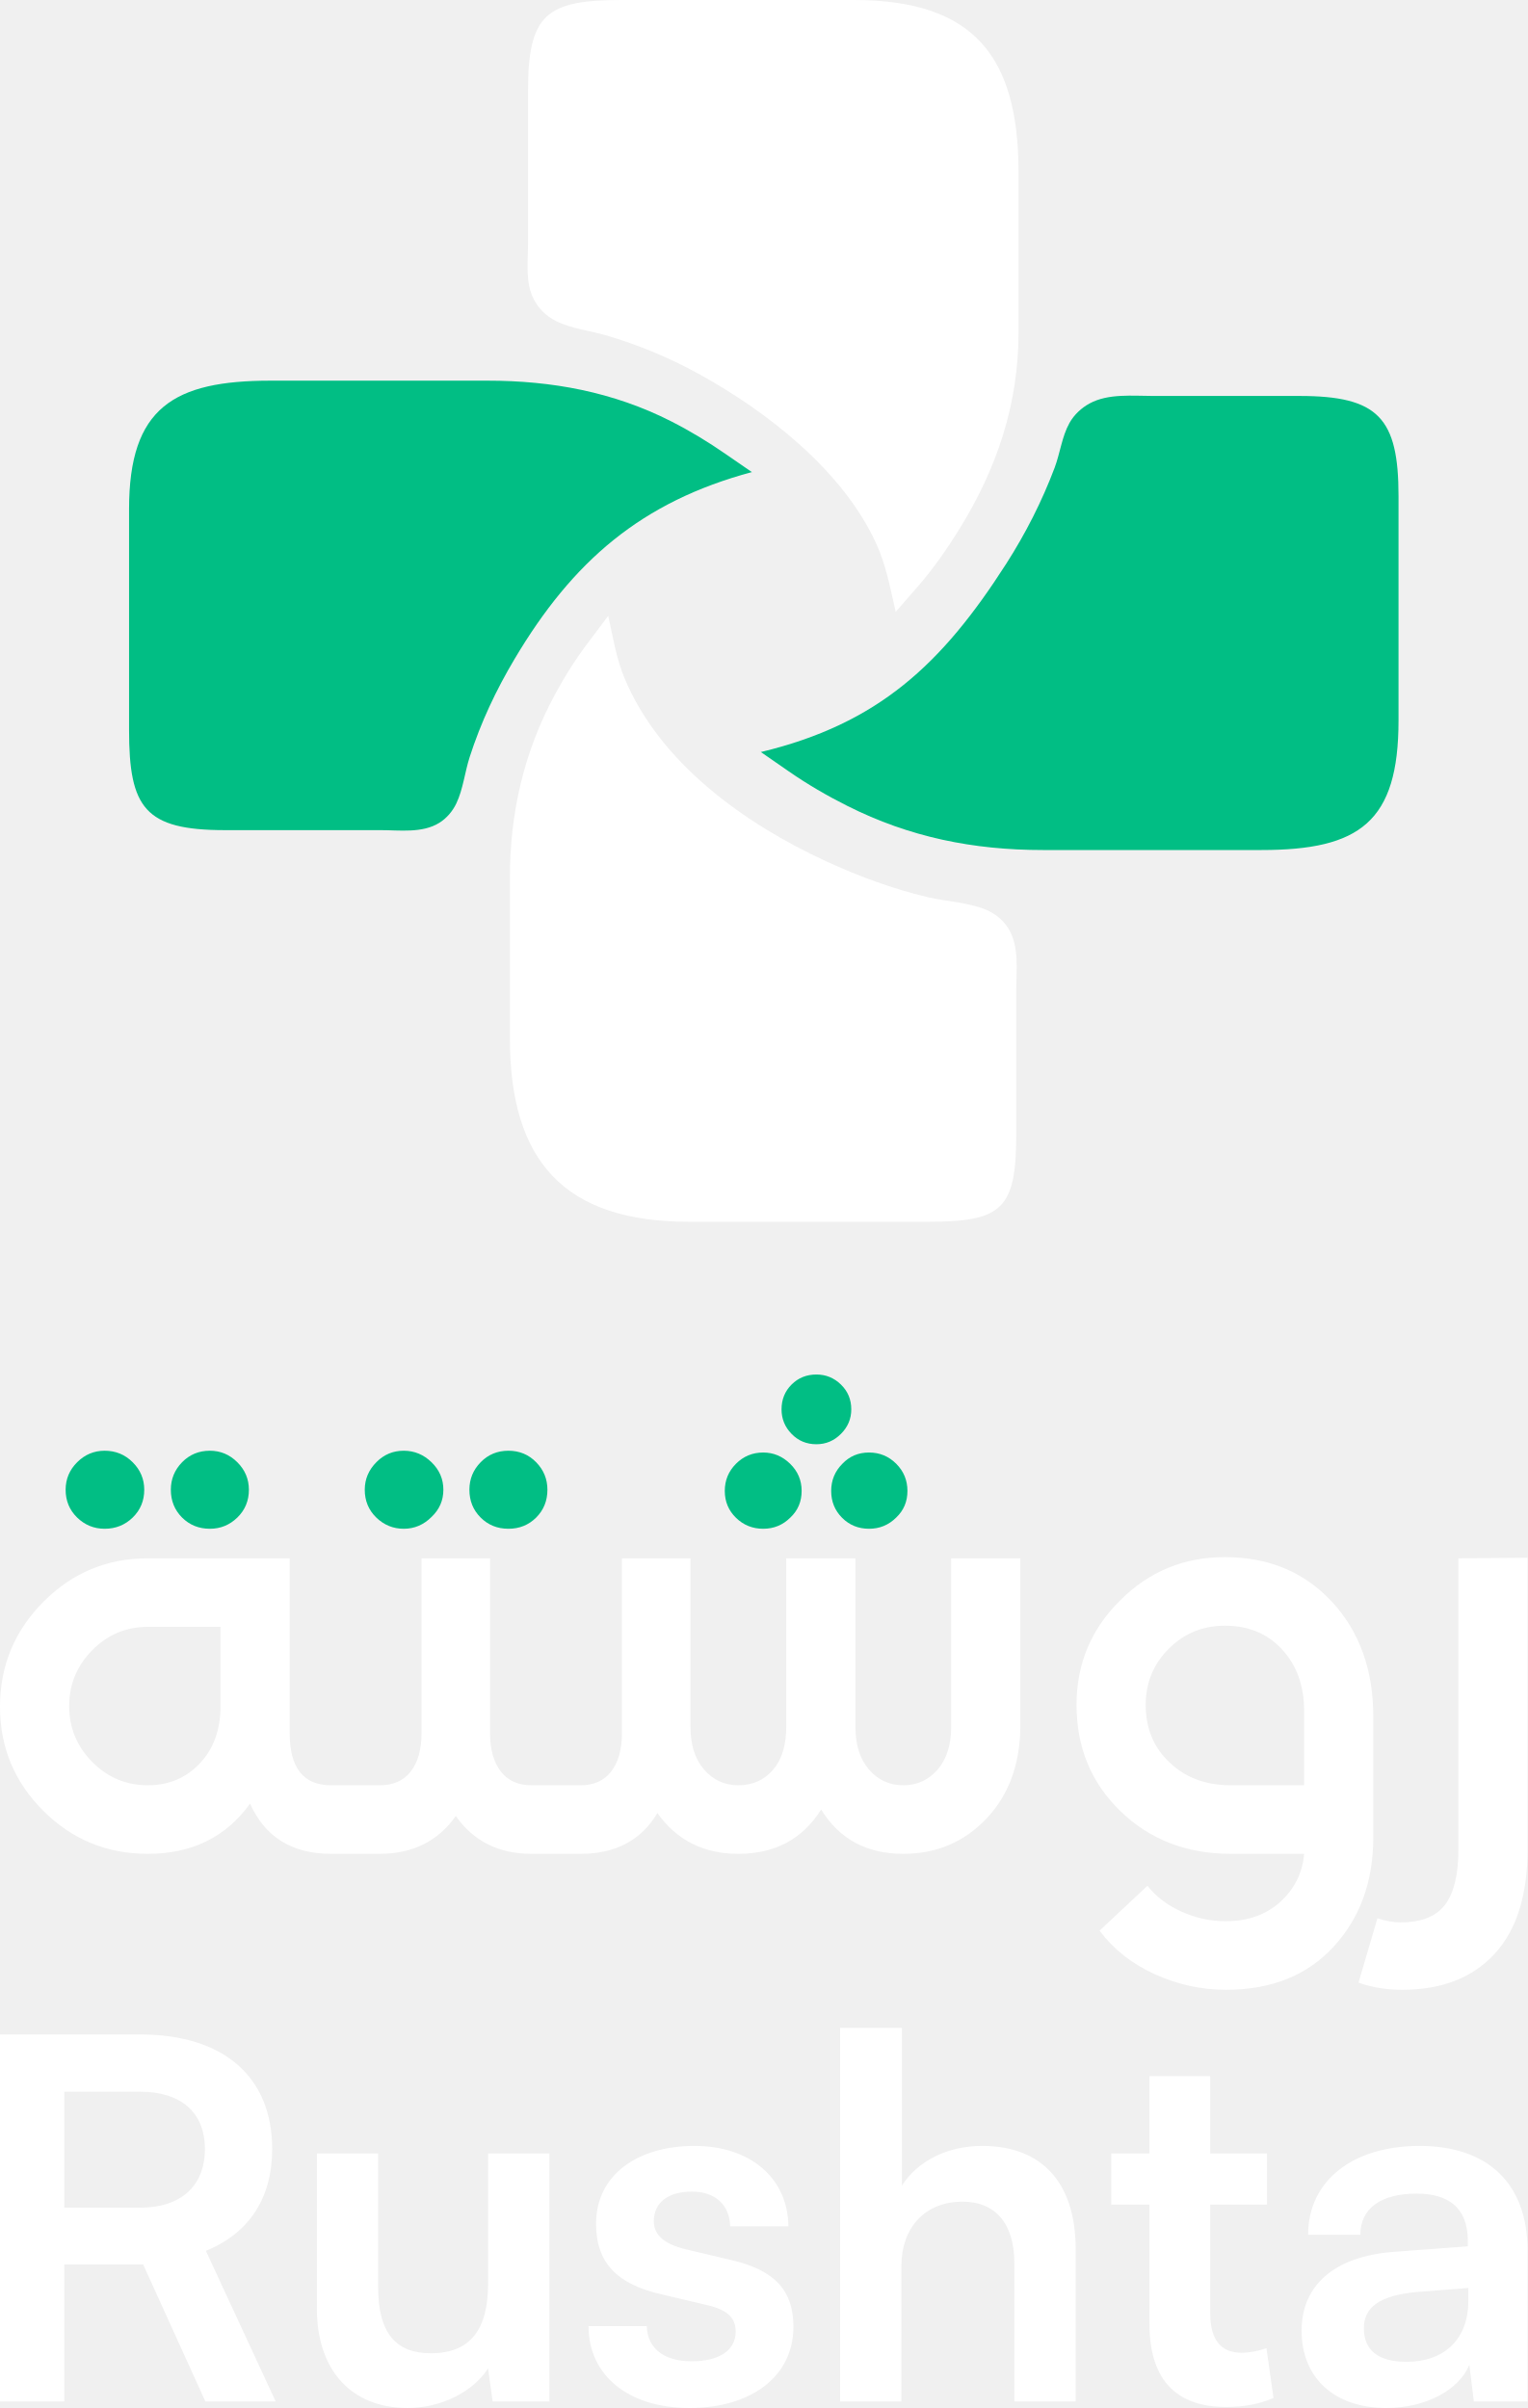
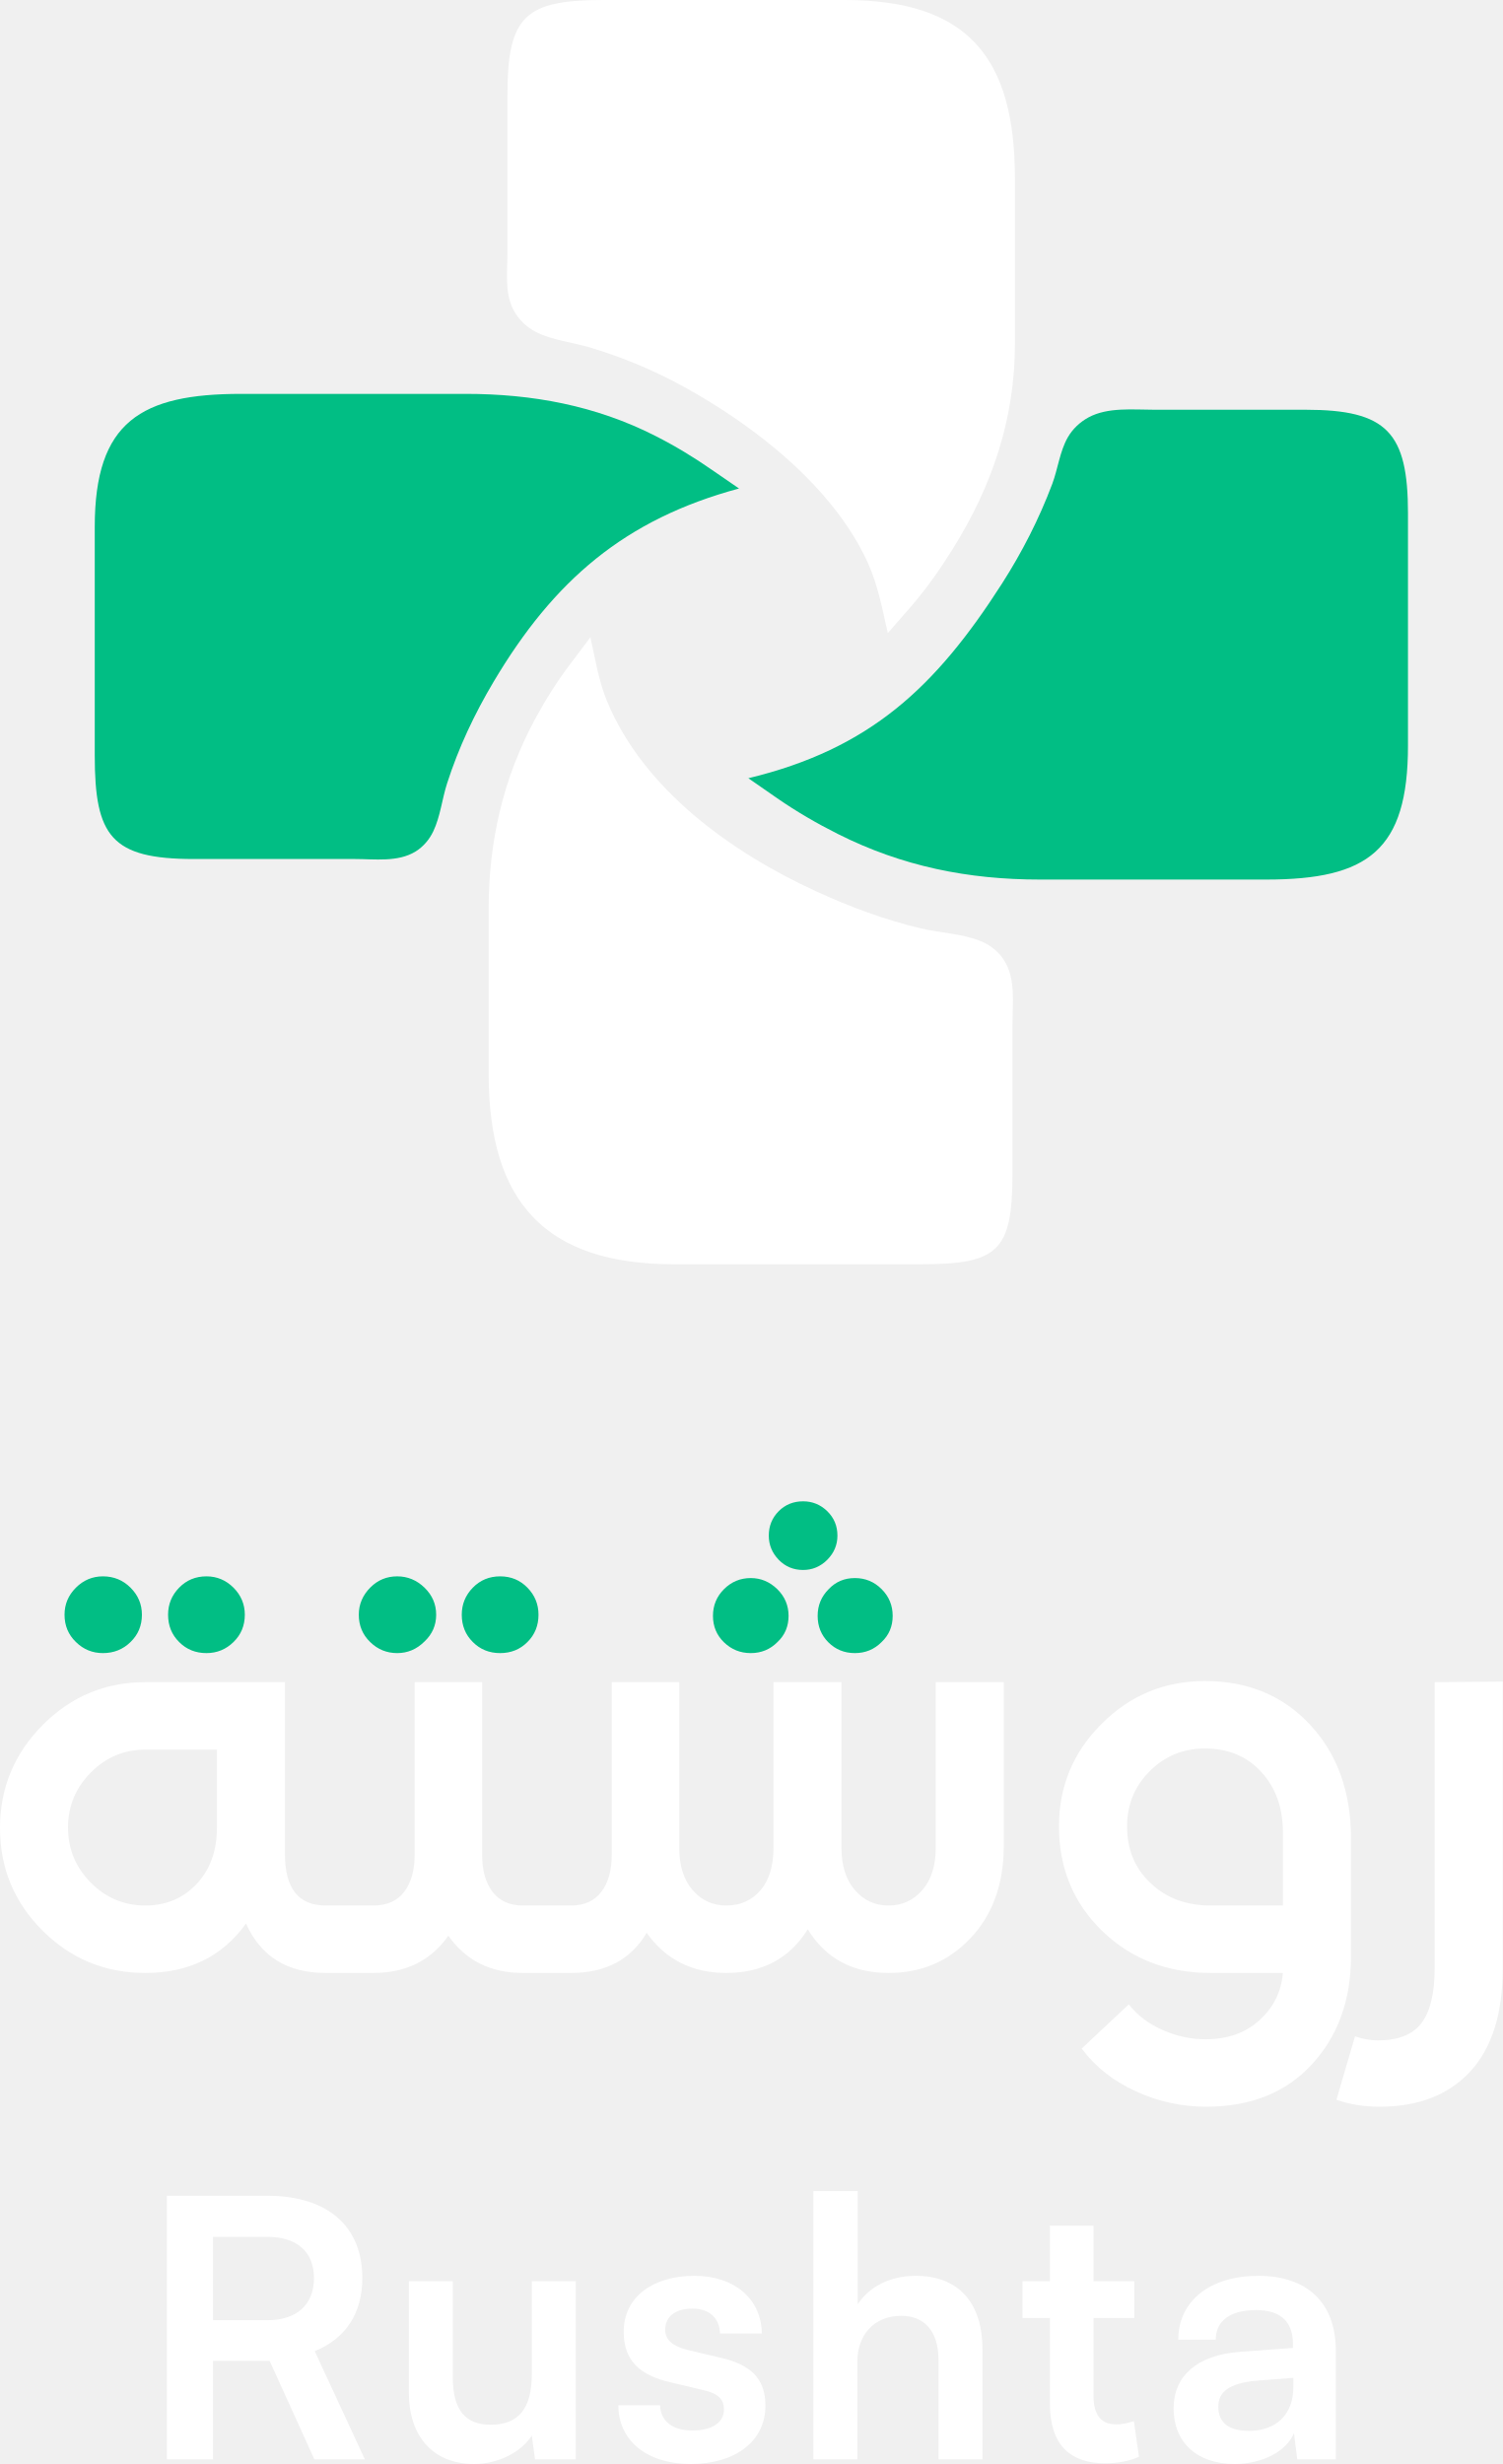
- <svg xmlns="http://www.w3.org/2000/svg" viewBox="0 0 435.46 686.6" width="435.46" height="686.6" role="img" aria-label="Rushta روشتة">
+ <svg xmlns="http://www.w3.org/2000/svg" viewBox="0 0 237.73 389.79" width="237.73" height="389.79" role="img" aria-label="Rushta روشتة">
  <g id="mark">
-     <path fill="#FFFFFF" d="M173.38 175.6C174.73 181.56 175.64 187.63 178 193.3C188.1 217.61 212.24 234.86 235.4 245.54C244.7 249.82 254.43 253.44 264.4 255.8C269.79 257.08 275.83 257.25 280.97 259.35C283.58 260.41 285.86 262.24 287.38 264.62C290.65 269.78 289.69 276.67 289.69 282.49L289.69 323.32C289.69 344.86 285.73 348.37 264.27 348.37L196.44 348.37C160.89 348.37 145.35 331.12 145.35 295.99L145.35 250.32C145.35 231.84 149.33 214.43 158.17 198.07C161.04 192.76 164.3 187.59 167.97 182.8C169.79 180.41 175.17 173.2 173.38 175.6Z" />
-     <path fill="#FFFFFF" d="M255.33 174.43C253.76 167.7 252.64 161.21 249.75 154.92C240.18 134.06 218.61 117.28 198.98 106.49C190.84 102.02 182.09 98.38 173.2 95.74C168.35 94.29 162.87 93.77 158.35 91.46C155.68 90.09 153.48 87.94 152.12 85.26C149.69 80.5 150.52 74.57 150.52 69.4L150.52 26.06C150.52 4.2 155.57 0 177.1 0L243.41 0C277.57 0 290.35 16.01 290.35 49.24L290.35 94.74C290.35 115.25 284.17 133.67 273.34 151.08C269.89 156.64 266.12 162.03 261.84 167C259.69 169.49 253.18 176.92 255.33 174.43Z" />
-     <path fill="#01BE84" d="M214.33 134.61C182.86 143.08 163.3 159.92 146.68 187.91C141.38 196.82 137.07 205.98 133.89 215.85C132.51 220.12 132.01 225.06 130.08 229.09C129.02 231.31 127.34 233.3 125.24 234.61C120.36 237.64 113.91 236.7 108.44 236.7L64.11 236.7C41.31 236.7 36.79 230.38 36.79 208.14L36.79 145.16C36.79 116.17 49.57 108.54 77.15 108.54L138.99 108.54C157.32 108.54 174.81 111.75 191.28 120.11C196.65 122.84 201.89 126.01 206.84 129.45C209.33 131.18 216.84 136.32 214.33 134.61Z" />
-     <path fill="#01BE84" d="M216.91 214.43C250.39 206.37 268.48 189.41 286.81 160.79C292.35 152.14 297.03 142.95 300.65 133.33C302.19 129.22 302.73 124.41 304.88 120.58C306.21 118.23 308.27 116.3 310.64 115.02C315.95 112.14 322.93 112.9 328.77 112.9L370.43 112.9C392.92 112.9 398.67 119.18 398.67 141.47L398.67 205.44C398.67 234.33 387.64 242.37 359.61 242.37L297.27 242.37C277.46 242.37 259.32 238.73 241.53 229.78C235.81 226.91 230.15 223.62 224.89 219.97C222.23 218.13 214.24 212.6 216.91 214.43Z" />
+     <path fill="#FFFFFF" d="M93.4 100.81C94.17 104.23 94.7 107.72 96.05 110.97C101.85 124.93 115.71 134.84 129.01 140.96C134.34 143.42 139.93 145.5 145.65 146.86C148.75 147.59 152.22 147.69 155.17 148.89C156.67 149.5 157.98 150.55 158.85 151.92C160.73 154.88 160.17 158.84 160.17 162.18L160.17 185.62C160.17 197.98 157.9 200 145.58 200L106.64 200C86.23 200 77.31 190.1 77.31 169.93L77.31 143.71C77.31 133.1 79.6 123.1 84.67 113.71C86.32 110.67 88.19 107.7 90.29 104.94C91.34 103.58 94.43 99.43 93.4 100.81Z" />
+     <path fill="#FFFFFF" d="M140.45 100.14C139.55 96.27 138.9 92.55 137.25 88.94C131.75 76.96 119.37 67.33 108.1 61.14C103.43 58.57 98.4 56.48 93.3 54.96C90.52 54.13 87.37 53.83 84.77 52.51C83.24 51.72 81.98 50.49 81.19 48.95C79.8 46.21 80.28 42.81 80.28 39.84L80.28 14.96C80.28 2.41 83.18 0 95.54 0L133.6 0C153.22 0 160.56 9.19 160.56 28.27L160.56 54.39C160.56 66.16 157.01 76.74 150.79 86.73C148.81 89.93 146.64 93.02 144.19 95.87C142.95 97.3 139.21 101.57 140.45 100.14Z" />
+     <path fill="#01BE84" d="M116.91 77.28C98.84 82.15 87.61 91.81 78.07 107.88C75.03 113 72.56 118.25 70.73 123.92C69.94 126.37 69.65 129.21 68.54 131.52C67.93 132.8 66.97 133.94 65.76 134.69C62.96 136.43 59.26 135.89 56.12 135.89L30.67 135.89C17.58 135.89 14.99 132.26 14.99 119.5L14.99 83.34C14.99 66.69 22.32 62.31 38.16 62.31L73.66 62.31C84.18 62.31 94.23 64.15 103.68 68.96C106.76 70.52 109.77 72.34 112.61 74.32C114.04 75.31 118.35 78.26 116.91 77.28Z" />
+     <path fill="#01BE84" d="M118.39 123.11C137.61 118.48 148 108.74 158.52 92.31C161.7 87.34 164.39 82.07 166.47 76.54C167.35 74.18 167.66 71.42 168.9 69.23C169.66 67.88 170.84 66.77 172.2 66.03C175.25 64.38 179.26 64.82 182.61 64.82L206.53 64.82C219.44 64.82 222.74 68.42 222.74 81.22L222.74 117.94C222.74 134.53 216.41 139.14 200.32 139.14L164.53 139.14C153.15 139.14 142.74 137.06 132.53 131.92C129.24 130.27 125.99 128.38 122.97 126.29C121.45 125.23 116.86 122.06 118.39 123.11Z" />
  </g>
  <g id="arabic" aria-label="روشتة">
-     <path id="arabic-letters" fill="#FFFFFF" d="M12.47 456.63C20.67 448.43 30.56 444.33 42.13 444.33L82.58 444.33L82.58 494.21C82.58 504.09 86.51 509.04 94.37 509.04L99.43 509.04L99.43 528.59L94.37 528.59C83.25 528.59 75.55 523.81 71.28 514.26C64.43 523.81 54.71 528.59 42.13 528.59C30.45 528.59 20.5 524.49 12.3 516.28C4.1 508.08 0 498.2 0 486.62C0 474.94 4.16 464.94 12.47 456.63ZM19.72 486.46C19.72 492.64 21.91 497.94 26.29 502.38C30.67 506.82 35.95 509.04 42.13 509.04C48.08 509.04 53.03 506.96 56.96 502.8C60.89 498.65 62.86 493.2 62.86 486.46L62.86 463.87L42.13 463.87C35.95 463.87 30.67 466.09 26.29 470.53C21.91 474.97 19.72 480.28 19.72 486.46ZM96.06 509.04L108.19 509.04C112.12 509.04 115.1 507.72 117.12 505.08C119.15 502.44 120.16 498.81 120.16 494.21L120.16 444.33L139.7 444.33L139.7 494.21C139.7 498.81 140.72 502.44 142.74 505.08C144.76 507.72 147.68 509.04 151.5 509.04L163.8 509.04L163.8 528.59L151.5 528.59C142.18 528.59 134.99 524.99 129.93 517.8C124.87 524.99 117.63 528.59 108.19 528.59L96.06 528.59ZM165.49 509.04C169.31 509.04 172.23 507.72 174.25 505.08C176.27 502.44 177.29 498.81 177.29 494.21L177.29 444.33L196.83 444.33L196.83 492.35C196.83 497.52 198.13 501.59 200.71 504.57C203.29 507.55 206.55 509.04 210.48 509.04C214.53 509.04 217.81 507.58 220.34 504.66C222.87 501.74 224.13 497.63 224.13 492.35L224.13 444.33L243.85 444.33L243.85 492.35C243.85 497.52 245.14 501.59 247.73 504.57C250.31 507.55 253.57 509.04 257.5 509.04C261.43 509.04 264.69 507.55 267.28 504.57C269.86 501.59 271.15 497.52 271.15 492.35L271.15 444.33L290.87 444.33L290.87 492.35C290.76 503.14 287.53 511.87 281.18 518.56C274.83 525.24 266.94 528.59 257.5 528.59C247.05 528.59 239.25 524.37 234.08 515.95C228.8 524.37 220.93 528.59 210.48 528.59C200.6 528.59 192.9 524.71 187.4 516.96C182.79 524.71 175.49 528.59 165.49 528.59L160.43 528.59L160.43 509.04ZM319.35 456.29C327.55 448.09 337.49 443.99 349.18 443.99C361.65 443.99 371.82 448.23 379.68 456.71C387.54 465.19 391.48 476.12 391.48 489.49L391.48 523.87C391.48 536.45 387.71 546.84 380.19 555.04C372.66 563.25 362.43 567.35 349.51 567.35C342.44 567.35 335.64 565.86 329.12 562.88C322.61 559.9 317.38 555.77 313.45 550.49L327.1 537.69C329.57 540.83 332.83 543.3 336.88 545.1C340.92 546.9 345.08 547.8 349.35 547.8C355.75 547.8 360.97 545.94 365.02 542.24C369.06 538.53 371.31 533.98 371.76 528.59L350.86 528.59C338.28 528.59 327.8 524.54 319.43 516.45C311.06 508.36 306.88 498.25 306.88 486.12C306.88 474.43 311.04 464.49 319.35 456.29ZM333.51 502.63C338 506.9 343.79 509.04 350.86 509.04L371.76 509.04L371.76 487.8C371.76 480.73 369.68 474.91 365.52 470.36C361.37 465.81 355.92 463.54 349.18 463.54C342.89 463.54 337.55 465.73 333.17 470.11C328.79 474.49 326.6 479.83 326.6 486.12C326.6 492.86 328.9 498.36 333.51 502.63ZM392.66 546.96C395.02 547.74 397.21 548.14 399.23 548.14C405.18 548.14 409.42 546.45 411.95 543.08C414.48 539.71 415.74 534.43 415.74 527.24L415.74 444.33L435.46 444.16L435.46 527.24C435.46 540.38 432.32 550.35 426.02 557.15C419.73 563.95 410.97 567.35 399.73 567.35C395.24 567.35 391.08 566.67 387.26 565.32Z" />
-     <path id="arabic-dots" fill="#01BE84" d="M18.71 424.78C18.71 421.74 19.8 419.13 21.99 416.94C24.18 414.75 26.8 413.65 29.83 413.65C32.97 413.65 35.64 414.75 37.83 416.94C40.02 419.13 41.12 421.74 41.12 424.78C41.12 427.92 40.02 430.56 37.83 432.7C35.64 434.83 32.97 435.9 29.83 435.9C26.8 435.9 24.18 434.83 21.99 432.7C19.8 430.56 18.71 427.92 18.71 424.78ZM48.7 424.78C48.7 421.74 49.77 419.13 51.9 416.94C54.04 414.75 56.68 413.65 59.83 413.65C62.86 413.65 65.47 414.75 67.66 416.94C69.85 419.13 70.95 421.74 70.95 424.78C70.95 427.92 69.85 430.56 67.66 432.7C65.47 434.83 62.86 435.9 59.83 435.9C56.68 435.9 54.04 434.83 51.9 432.7C49.77 430.56 48.7 427.92 48.7 424.78ZM133.81 424.78C133.81 421.74 134.87 419.13 137.01 416.94C139.14 414.75 141.78 413.65 144.93 413.65C148.07 413.65 150.71 414.75 152.85 416.94C154.98 419.13 156.05 421.74 156.05 424.78C156.05 427.92 154.98 430.56 152.85 432.7C150.71 434.83 148.07 435.9 144.93 435.9C141.78 435.9 139.14 434.83 137.01 432.7C134.87 430.56 133.81 427.92 133.81 424.78ZM107.35 416.86C109.48 414.72 112.07 413.65 115.1 413.65C118.13 413.65 120.77 414.75 123.02 416.94C125.27 419.13 126.39 421.74 126.39 424.78C126.39 427.81 125.27 430.39 123.02 432.53C120.77 434.78 118.13 435.9 115.1 435.9C112.07 435.9 109.46 434.83 107.26 432.7C105.07 430.56 103.98 427.92 103.98 424.78C103.98 421.74 105.1 419.1 107.35 416.86ZM209.81 417.36C211.94 415.23 214.53 414.16 217.56 414.16C220.48 414.16 223.04 415.23 225.23 417.36C227.42 419.5 228.52 422.08 228.52 425.11C228.52 428.15 227.45 430.68 225.31 432.7C223.18 434.83 220.6 435.9 217.56 435.9C214.53 435.9 211.94 434.86 209.81 432.78C207.68 430.7 206.61 428.15 206.61 425.11C206.61 422.08 207.68 419.5 209.81 417.36ZM240.14 417.36C242.17 415.23 244.69 414.16 247.73 414.16C250.76 414.16 253.34 415.23 255.48 417.36C257.61 419.5 258.68 422.08 258.68 425.11C258.68 428.15 257.61 430.68 255.48 432.7C253.34 434.83 250.76 435.9 247.73 435.9C244.69 435.9 242.14 434.86 240.06 432.78C237.98 430.7 236.94 428.15 236.94 425.11C236.94 422.08 238.01 419.5 240.14 417.36ZM225.65 394.78C227.56 392.87 229.92 391.92 232.73 391.92C235.43 391.92 237.76 392.87 239.72 394.78C241.69 396.69 242.67 399.05 242.67 401.86C242.67 404.55 241.69 406.89 239.72 408.85C237.76 410.82 235.43 411.8 232.73 411.8C229.92 411.8 227.56 410.82 225.65 408.85C223.74 406.89 222.79 404.55 222.79 401.86C222.79 399.05 223.74 396.69 225.65 394.78Z" />
+     <path id="arabic-letters" fill="#FFFFFF" d="M6.81 272.83C11.29 268.35 16.68 266.11 23 266.11L45.08 266.11L45.08 293.34C45.08 298.74 47.23 301.44 51.52 301.44L54.28 301.44L54.28 312.11L51.52 312.11C45.45 312.11 41.25 309.51 38.92 304.29C35.17 309.51 29.87 312.11 23 312.11C16.62 312.11 11.19 309.87 6.72 305.4C2.24 300.92 0 295.52 0 289.2C0 282.83 2.27 277.37 6.81 272.83ZM10.76 289.11C10.76 292.49 11.96 295.38 14.35 297.81C16.74 300.23 19.63 301.44 23 301.44C26.25 301.44 28.95 300.31 31.1 298.04C33.24 295.77 34.32 292.79 34.32 289.11L34.32 276.78L23 276.78C19.63 276.78 16.74 278 14.35 280.42C11.96 282.84 10.76 285.74 10.76 289.11ZM52.44 301.44L59.06 301.44C61.21 301.44 62.84 300.72 63.94 299.28C65.04 297.84 65.6 295.86 65.6 293.34L65.6 266.11L76.27 266.11L76.27 293.34C76.27 295.86 76.82 297.84 77.92 299.28C79.03 300.72 80.62 301.44 82.71 301.44L89.42 301.44L89.42 312.11L82.71 312.11C77.62 312.11 73.69 310.15 70.93 306.22C68.17 310.15 64.22 312.11 59.06 312.11L52.44 312.11ZM90.34 301.44C92.43 301.44 94.02 300.72 95.13 299.28C96.23 297.84 96.78 295.86 96.78 293.34L96.78 266.11L107.46 266.11L107.46 292.33C107.46 295.15 108.16 297.38 109.57 299C110.98 300.63 112.76 301.44 114.91 301.44C117.12 301.44 118.91 300.64 120.29 299.05C121.67 297.45 122.36 295.21 122.36 292.33L122.36 266.11L133.12 266.11L133.12 292.33C133.12 295.15 133.83 297.38 135.24 299C136.65 300.63 138.43 301.44 140.58 301.44C142.72 301.44 144.5 300.63 145.91 299C147.32 297.38 148.03 295.15 148.03 292.33L148.03 266.11L158.79 266.11L158.79 292.33C158.73 298.22 156.97 302.99 153.5 306.64C150.04 310.29 145.73 312.11 140.58 312.11C134.87 312.11 130.61 309.81 127.79 305.21C124.91 309.81 120.61 312.11 114.91 312.11C109.51 312.11 105.31 310 102.3 305.76C99.79 310 95.8 312.11 90.34 312.11L87.58 312.11L87.58 301.44ZM174.34 272.64C178.82 268.17 184.25 265.93 190.62 265.93C197.43 265.93 202.98 268.24 207.28 272.87C211.57 277.5 213.72 283.47 213.72 290.77L213.72 309.54C213.72 316.41 211.66 322.08 207.55 326.56C203.44 331.03 197.86 333.27 190.81 333.27C186.94 333.27 183.23 332.46 179.68 330.83C176.12 329.21 173.27 326.95 171.12 324.07L178.57 317.08C179.92 318.8 181.7 320.15 183.91 321.13C186.12 322.11 188.39 322.6 190.72 322.6C194.21 322.6 197.06 321.59 199.27 319.56C201.48 317.54 202.71 315.06 202.95 312.11L191.54 312.11C184.67 312.11 178.96 309.9 174.39 305.49C169.82 301.07 167.53 295.55 167.53 288.93C167.53 282.55 169.8 277.12 174.34 272.64ZM182.07 297.94C184.52 300.27 187.68 301.44 191.54 301.44L202.95 301.44L202.95 289.85C202.95 285.98 201.82 282.81 199.55 280.33C197.28 277.84 194.3 276.6 190.62 276.6C187.19 276.6 184.28 277.8 181.88 280.19C179.49 282.58 178.3 285.49 178.3 288.93C178.3 292.61 179.55 295.61 182.07 297.94ZM214.36 322.14C215.65 322.57 216.84 322.78 217.95 322.78C221.2 322.78 223.51 321.86 224.89 320.02C226.27 318.18 226.96 315.3 226.96 311.38L226.96 266.11L237.73 266.02L237.73 311.38C237.73 318.55 236.01 324 232.58 327.71C229.14 331.42 224.36 333.27 218.22 333.27C215.77 333.27 213.5 332.9 211.42 332.17Z" />
+     <path id="arabic-dots" fill="#01BE84" d="M10.21 255.44C10.21 253.78 10.81 252.36 12.01 251.16C13.2 249.97 14.63 249.37 16.28 249.37C18 249.37 19.46 249.97 20.65 251.16C21.85 252.36 22.45 253.78 22.45 255.44C22.45 257.16 21.85 258.6 20.65 259.76C19.46 260.93 18 261.51 16.28 261.51C14.63 261.51 13.2 260.93 12.01 259.76C10.81 258.6 10.21 257.16 10.21 255.44ZM26.59 255.44C26.59 253.78 27.17 252.36 28.34 251.16C29.5 249.97 30.94 249.37 32.66 249.37C34.32 249.37 35.74 249.97 36.94 251.16C38.13 252.36 38.73 253.78 38.73 255.44C38.73 257.16 38.13 258.6 36.94 259.76C35.74 260.93 34.32 261.51 32.66 261.51C30.94 261.51 29.5 260.93 28.34 259.76C27.17 258.6 26.59 257.16 26.59 255.44ZM73.05 255.44C73.05 253.78 73.63 252.36 74.8 251.16C75.96 249.97 77.4 249.37 79.12 249.37C80.84 249.37 82.28 249.97 83.44 251.16C84.61 252.36 85.19 253.78 85.19 255.44C85.19 257.16 84.61 258.6 83.44 259.76C82.28 260.93 80.84 261.51 79.12 261.51C77.4 261.51 75.96 260.93 74.8 259.76C73.63 258.6 73.05 257.16 73.05 255.44ZM58.6 251.12C59.77 249.95 61.18 249.37 62.84 249.37C64.49 249.37 65.93 249.97 67.16 251.16C68.39 252.36 69 253.78 69 255.44C69 257.1 68.39 258.51 67.16 259.67C65.93 260.9 64.49 261.51 62.84 261.51C61.18 261.51 59.75 260.93 58.56 259.76C57.36 258.6 56.76 257.16 56.76 255.44C56.76 253.78 57.38 252.34 58.6 251.12ZM114.54 251.39C115.71 250.23 117.12 249.64 118.77 249.64C120.37 249.64 121.76 250.23 122.96 251.39C124.15 252.56 124.75 253.97 124.75 255.62C124.75 257.28 124.17 258.66 123 259.76C121.84 260.93 120.43 261.51 118.77 261.51C117.12 261.51 115.71 260.94 114.54 259.81C113.37 258.68 112.79 257.28 112.79 255.62C112.79 253.97 113.37 252.56 114.54 251.39ZM131.1 251.39C132.2 250.23 133.58 249.64 135.24 249.64C136.9 249.64 138.31 250.23 139.47 251.39C140.64 252.56 141.22 253.97 141.22 255.62C141.22 257.28 140.64 258.66 139.47 259.76C138.31 260.93 136.9 261.51 135.24 261.51C133.58 261.51 132.19 260.94 131.05 259.81C129.92 258.68 129.35 257.28 129.35 255.62C129.35 253.97 129.93 252.56 131.1 251.39ZM123.19 239.06C124.23 238.02 125.52 237.5 127.05 237.5C128.52 237.5 129.8 238.02 130.87 239.06C131.94 240.11 132.48 241.39 132.48 242.93C132.48 244.4 131.94 245.67 130.87 246.75C129.8 247.82 128.52 248.36 127.05 248.36C125.52 248.36 124.23 247.82 123.19 246.75C122.15 245.67 121.62 244.4 121.62 242.93C121.62 241.39 122.15 240.11 123.19 239.06Z" />
  </g>
-   <path id="english" aria-label="Rushta" fill="#FFFFFF" d="M18.32 684.74L18.32 645.66L40.8 645.66L58.55 684.74L78.59 684.74L58.69 641.79C71 636.78 77.59 626.76 77.59 612.73C77.59 592.12 63.7 580.09 39.94 580.09L0 580.09L0 684.74ZM18.32 596.41L39.94 596.41C51.53 596.41 58.41 602.28 58.41 612.73C58.41 623.33 51.53 629.48 39.94 629.48L18.32 629.48ZM139.14 614.02L139.14 651.1C139.14 664.55 133.84 670.99 122.82 670.99C113.09 670.99 107.79 665.55 107.79 652.1L107.79 614.02L90.33 614.02L90.33 658.25C90.33 675.57 99.92 686.6 116.24 686.6C125.69 686.6 134.85 682.02 139.14 675.29L140.43 684.74L156.61 684.74L156.61 614.02ZM167.77 663.26C167.77 677.15 178.94 686.6 196.54 686.6C214.01 686.6 226.18 677.72 226.18 663.41C226.18 652.53 220.16 647.09 208.28 644.37L195.54 641.36C189.53 639.93 186.38 637.35 186.38 633.35C186.38 628.05 190.39 624.9 197.26 624.9C203.99 624.9 208 628.77 208.14 634.78L224.74 634.78C224.6 621.03 213.87 611.87 197.98 611.87C181.66 611.87 169.92 620.18 169.92 634.06C169.92 645.37 176.07 651.38 188.81 654.25L201.55 657.25C207.85 658.68 209.71 661.26 209.71 664.84C209.71 669.99 205.28 673.28 197.12 673.28C189.1 673.28 184.52 669.42 184.38 663.26ZM256.95 684.74L256.95 646.09C256.95 635.49 263.4 627.76 274.42 627.76C283.29 627.76 289.16 633.49 289.16 645.37L289.16 684.74L306.63 684.74L306.63 641.22C306.63 622.9 297.46 611.87 280 611.87C269.84 611.87 261.53 616.31 257.1 623.18L257.1 578.23L239.49 578.23L239.49 684.74ZM361.02 669.56C358.45 670.42 356.01 670.85 354.01 670.85C348.71 670.85 344.99 667.99 344.99 659.54L344.99 628.62L361.17 628.62L361.17 614.02L344.99 614.02L344.99 591.98L327.67 591.98L327.67 614.02L316.79 614.02L316.79 628.62L327.67 628.62L327.67 662.55C327.67 679.44 336.12 686.31 349.57 686.31C354.58 686.31 359.16 685.45 363.03 683.73ZM395.24 686.6C406.26 686.6 415.85 681.59 418.86 674.29L420.14 684.74L435.46 684.74L435.46 641.79C435.46 622.18 423.72 611.87 404.68 611.87C385.5 611.87 372.9 621.89 372.9 637.21L387.79 637.21C387.79 629.77 393.52 625.47 403.83 625.47C412.7 625.47 418.43 629.34 418.43 638.93L418.43 640.5L397.24 642.08C380.49 643.37 371.04 651.53 371.04 664.55C371.04 677.87 380.21 686.6 395.24 686.6ZM400.96 673.43C393.09 673.43 388.79 670.28 388.79 663.84C388.79 658.11 392.95 654.53 403.83 653.53L418.57 652.38L418.57 656.11C418.57 666.99 411.7 673.43 400.96 673.43Z" />
+   <path id="english" aria-label="Rushta" fill="#FFFFFF" d="M33.7 389.05L33.7 373.48L42.66 373.48L49.73 389.05L57.72 389.05L49.79 371.94C54.69 369.94 57.32 365.95 57.32 360.36C57.32 352.15 51.78 347.36 42.32 347.36L26.4 347.36L26.4 389.05ZM33.7 353.86L42.32 353.86C46.94 353.86 49.67 356.2 49.67 360.36C49.67 364.58 46.94 367.04 42.32 367.04L33.7 367.04ZM84.13 360.87L84.13 375.65C84.13 381.01 82.02 383.58 77.62 383.58C73.75 383.58 71.63 381.41 71.63 376.05L71.63 360.87L64.68 360.87L64.68 378.5C64.68 385.4 68.5 389.79 75 389.79C78.76 389.79 82.42 387.97 84.13 385.29L84.64 389.05L91.09 389.05L91.09 360.87ZM97.82 380.5C97.82 386.03 102.27 389.79 109.28 389.79C116.24 389.79 121.09 386.26 121.09 380.55C121.09 376.22 118.69 374.05 113.96 372.97L108.88 371.77C106.49 371.2 105.23 370.17 105.23 368.58C105.23 366.46 106.83 365.21 109.57 365.21C112.25 365.21 113.84 366.75 113.9 369.15L120.52 369.15C120.46 363.67 116.18 360.02 109.85 360.02C103.35 360.02 98.67 363.33 98.67 368.86C98.67 373.37 101.12 375.76 106.2 376.9L111.28 378.1C113.79 378.67 114.53 379.7 114.53 381.12C114.53 383.18 112.76 384.49 109.51 384.49C106.32 384.49 104.49 382.95 104.43 380.5ZM135.63 389.05L135.63 373.65C135.63 369.43 138.2 366.35 142.59 366.35C146.13 366.35 148.47 368.63 148.47 373.37L148.47 389.05L155.43 389.05L155.43 371.71C155.43 364.41 151.78 360.02 144.82 360.02C140.77 360.02 137.46 361.79 135.69 364.53L135.69 346.61L128.67 346.61L128.67 389.05ZM179.38 383.01C178.36 383.35 177.39 383.52 176.59 383.52C174.48 383.52 172.99 382.38 172.99 379.01L172.99 366.69L179.44 366.69L179.44 360.87L172.99 360.87L172.99 352.09L166.09 352.09L166.09 360.87L161.76 360.87L161.76 366.69L166.09 366.69L166.09 380.21C166.09 386.94 169.46 389.68 174.82 389.68C176.82 389.68 178.64 389.34 180.18 388.65ZM195.3 389.79C199.69 389.79 203.51 387.8 204.71 384.89L205.22 389.05L211.33 389.05L211.33 371.94C211.33 364.13 206.65 360.02 199.06 360.02C191.42 360.02 186.4 364.01 186.4 370.12L192.33 370.12C192.33 367.15 194.61 365.44 198.72 365.44C202.26 365.44 204.54 366.98 204.54 370.8L204.54 371.43L196.1 372.05C189.42 372.57 185.66 375.82 185.66 381.01C185.66 386.31 189.31 389.79 195.3 389.79ZM197.58 384.55C194.44 384.55 192.73 383.29 192.73 380.72C192.73 378.44 194.38 377.02 198.72 376.62L204.6 376.16L204.6 377.64C204.6 381.98 201.86 384.55 197.58 384.55Z" />
</svg>
